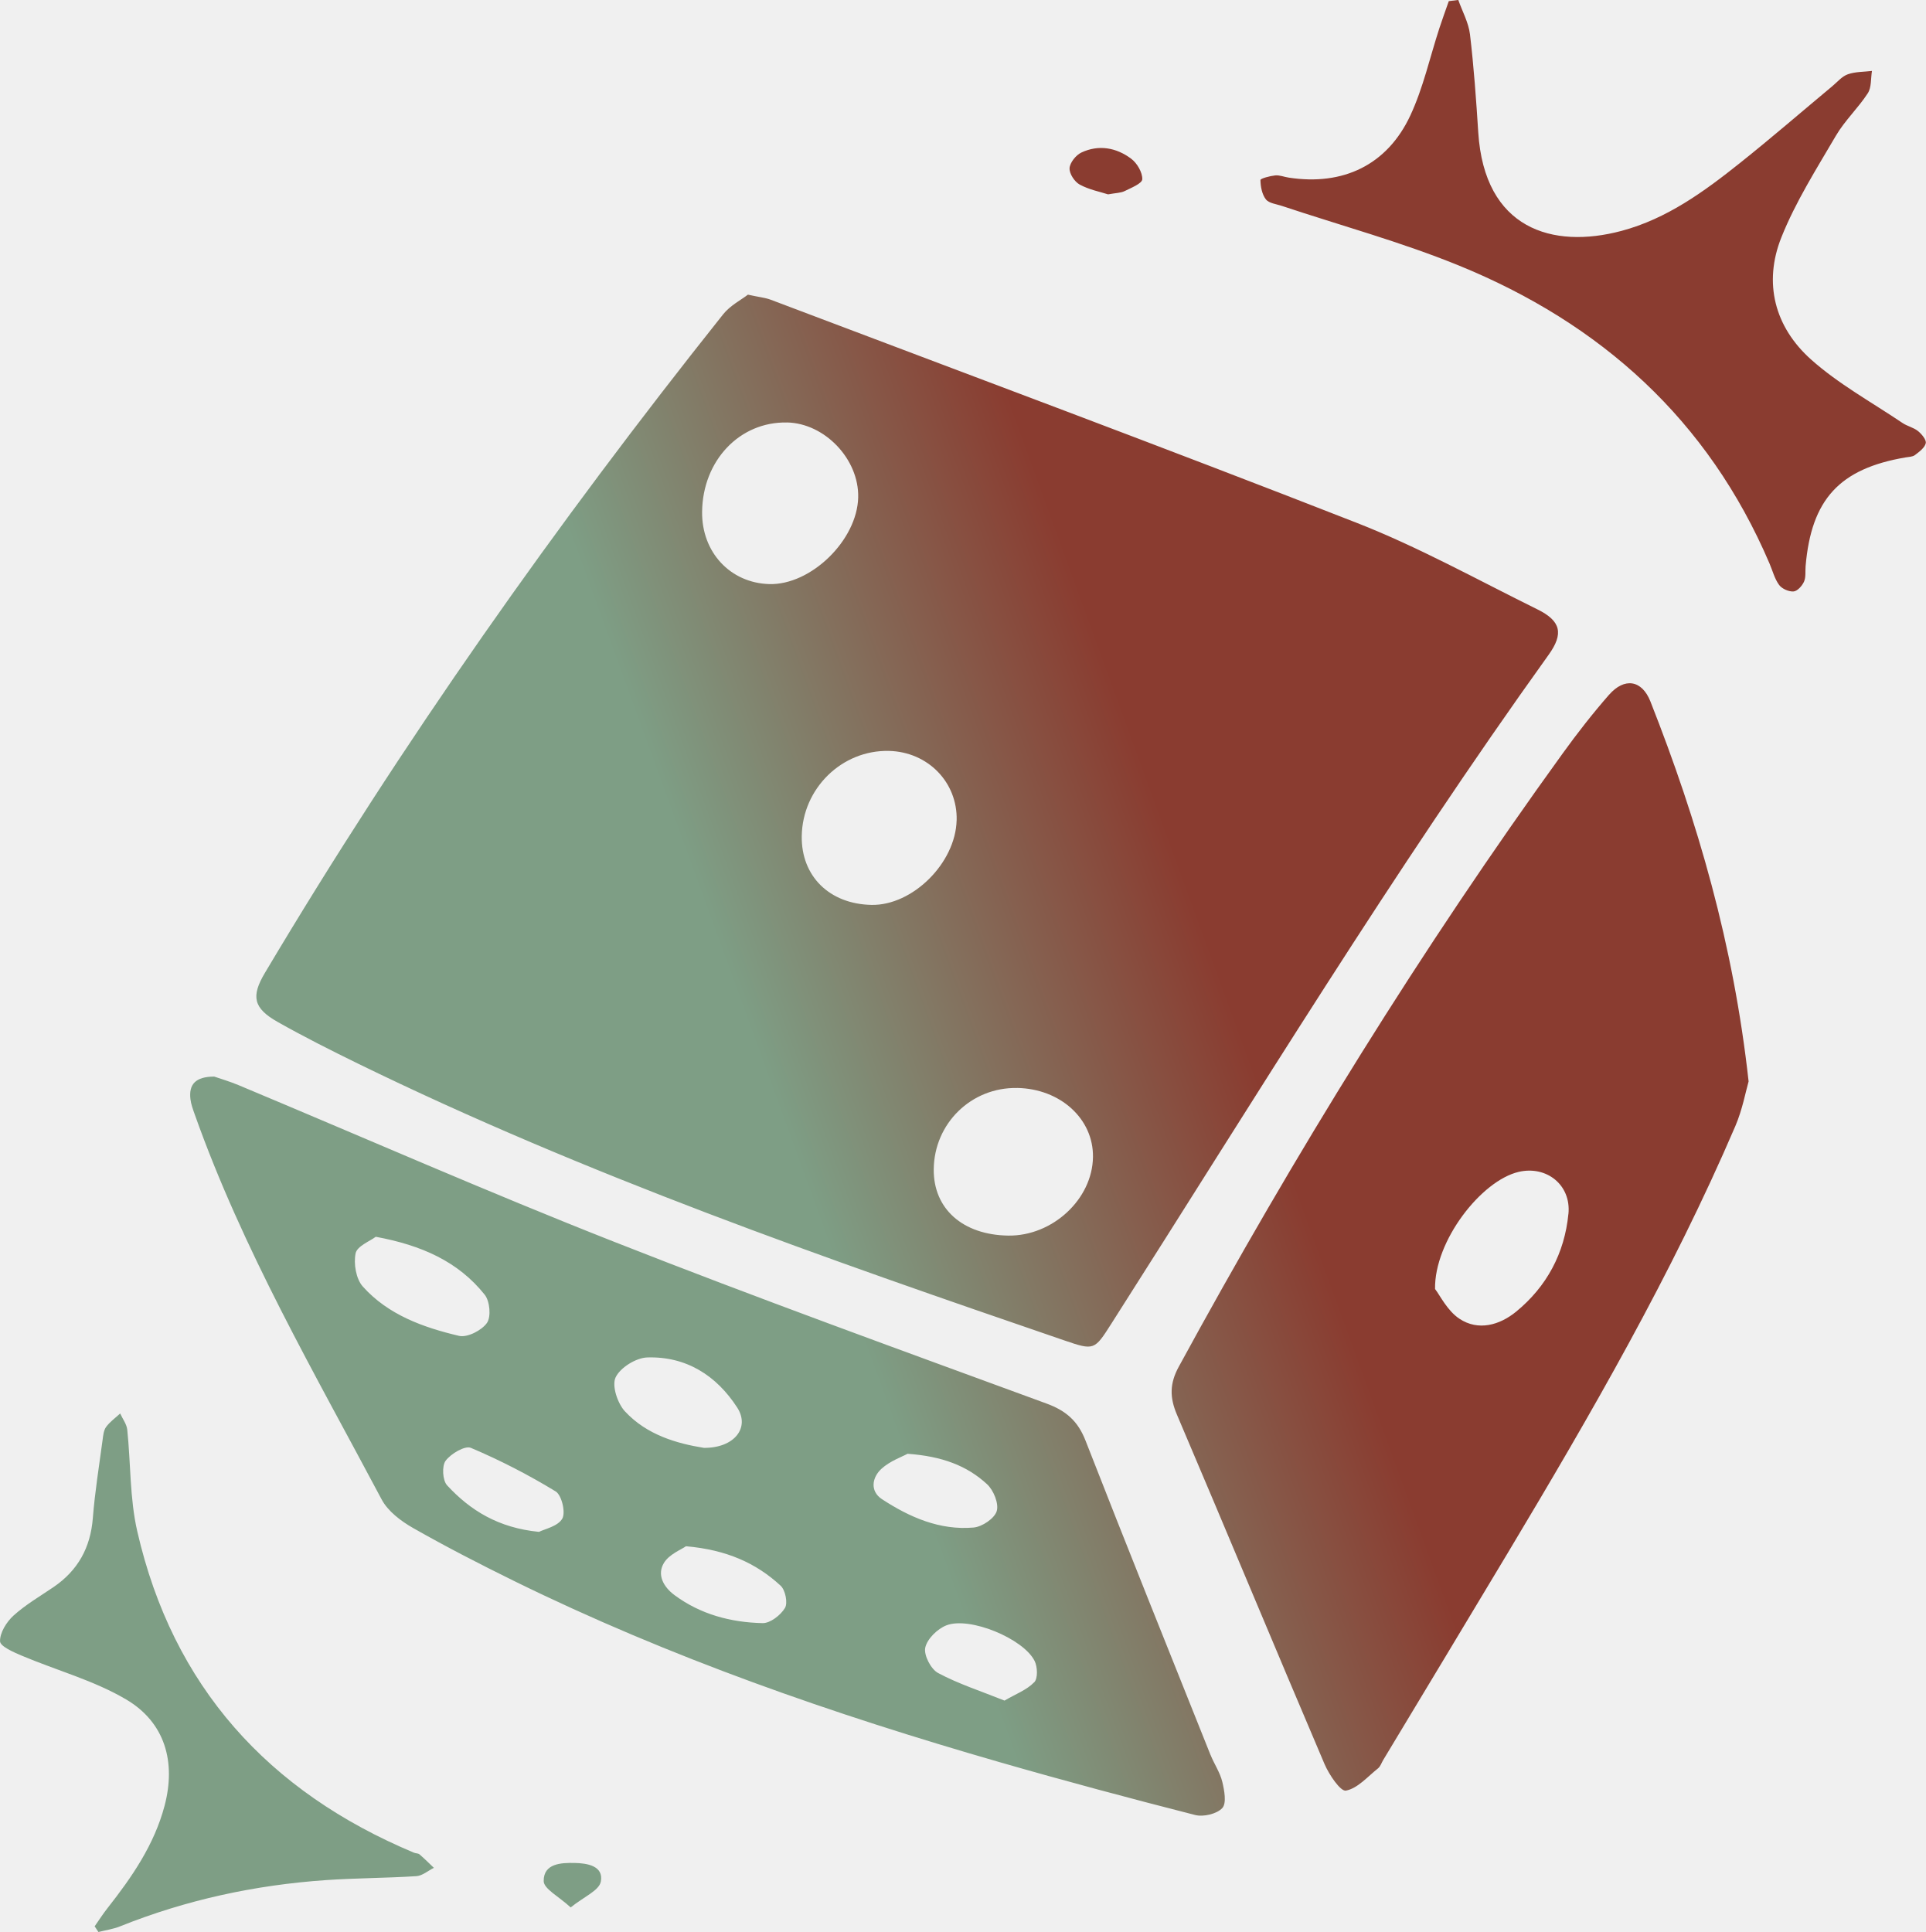
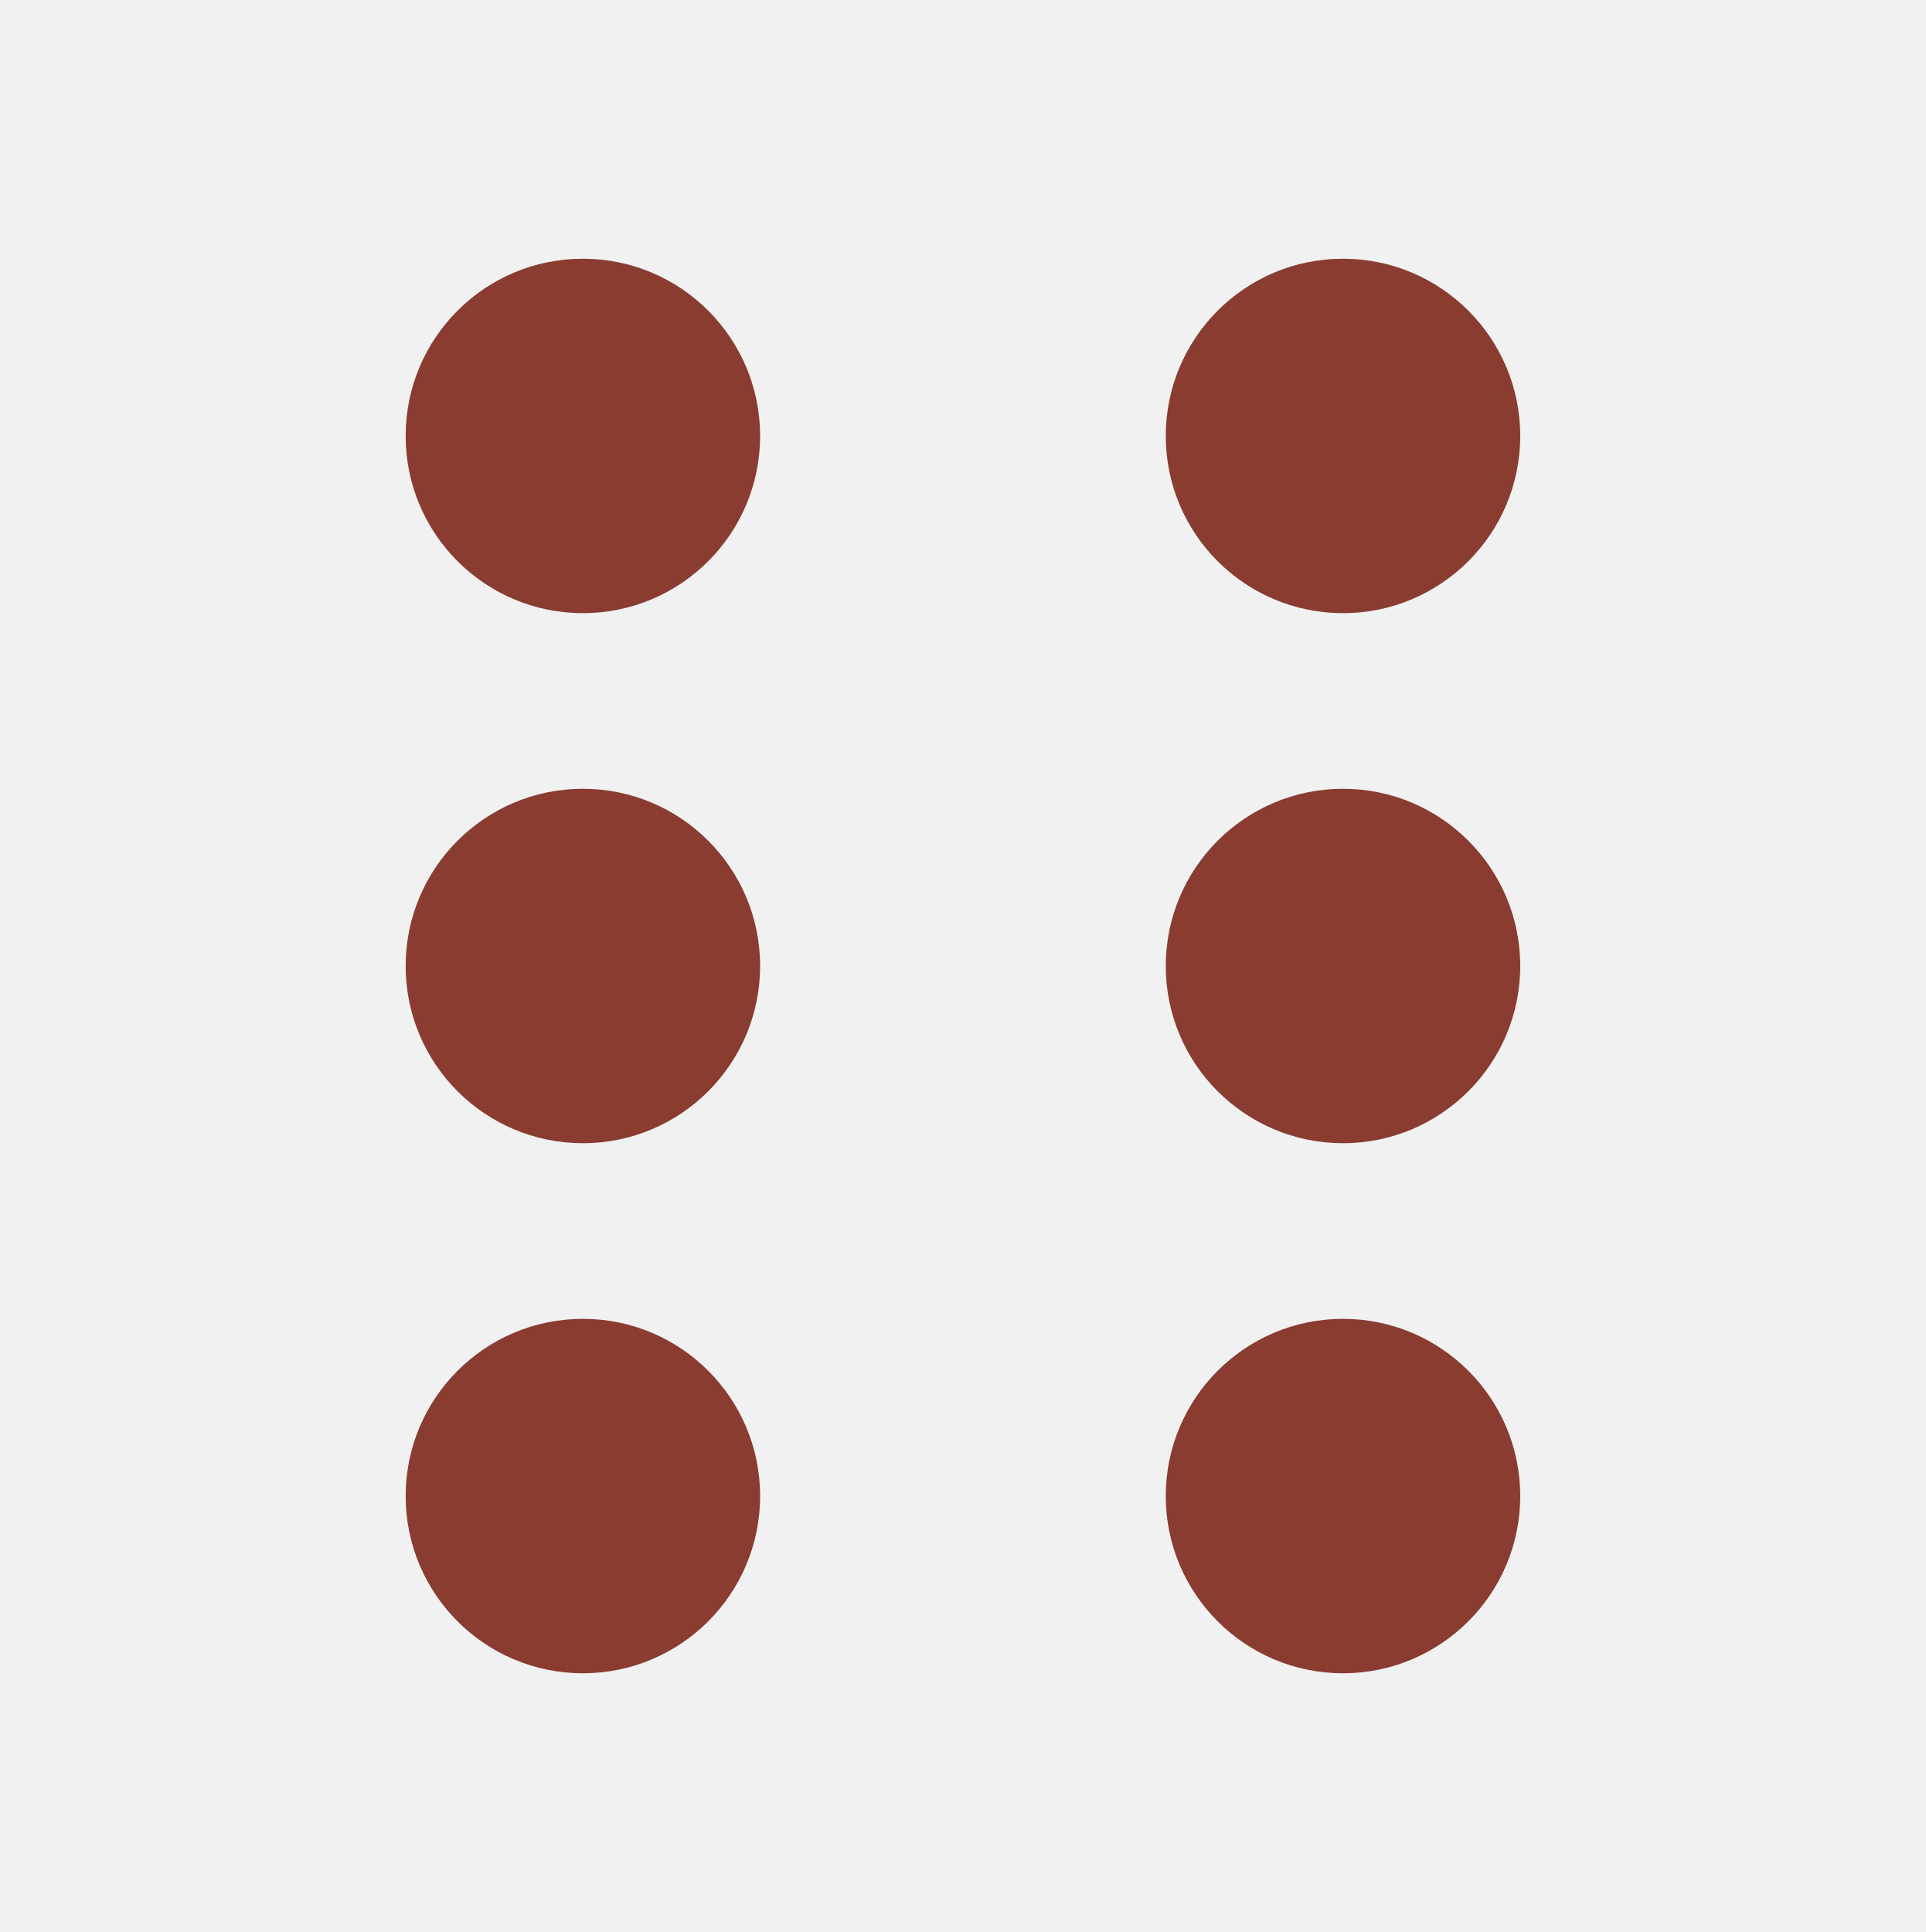
- <svg xmlns="http://www.w3.org/2000/svg" id="Layer_1" data-name="Layer 1" viewBox="0 0 488.96 490.57">
-   <defs>
-     <style>
-       .cls-1 {
-         fill: url(#linear-gradient);
-         stroke-width: 0px;
-       }
-     </style>
-     <linearGradient id="linear-gradient" x1="-21.36" y1="364.43" x2="528.52" y2="164.29" gradientUnits="userSpaceOnUse">
-       <stop offset=".4" stop-color="#7e9e85" />
-       <stop offset=".6" stop-color="#8a3c30" />
-     </linearGradient>
-   </defs>
-   <path class="cls-1" d="m70.51,259.5c6.66,3.76,13.51,7.21,20.38,10.57,57.84,28.25,118.45,49.41,179.2,70.24,7.76,2.66,7.77,2.56,12.13-4.29,36.33-57.01,71.52-114.78,110.97-169.76,3.85-5.37,3.14-8.58-2.85-11.53-15.22-7.51-30.15-15.82-45.9-21.98-49.4-19.34-99.13-37.84-148.75-56.64-1.37-.52-2.89-.65-5.8-1.29-1.69,1.31-4.5,2.74-6.29,4.99-42.38,53.23-81.53,108.71-116.34,167.22-3.56,5.98-2.94,8.97,3.25,12.47Zm187.73,16.75c10.98.2,19.38,7.84,19.26,17.52-.13,10.73-10.29,20.14-21.54,19.97-11.54-.18-18.98-6.81-18.89-16.82.11-11.67,9.55-20.88,21.17-20.66Zm-15.36-67.96c-.26,10.84-11.18,21.68-21.62,21.48-10.67-.21-17.85-7.29-17.7-17.46.18-12.13,10.21-21.92,22.15-21.64,9.87.24,17.41,7.96,17.18,17.61Zm-43.08-101.02c9.61.19,18.31,9.33,18.09,19.01-.24,10.88-12,22.34-22.6,22.03-9.9-.3-17.14-8.1-17.03-18.34.14-13.03,9.54-22.93,21.54-22.69Zm208.72,69.15c-4.16,4.76-8.07,9.77-11.77,14.9-35.95,49.73-68.13,101.83-97.47,155.72-2.32,4.26-2.33,7.78-.47,12.15,12.59,29.54,24.89,59.2,37.48,88.74,1.15,2.69,4.06,7,5.43,6.74,2.97-.56,5.51-3.55,8.15-5.65.61-.49.88-1.39,1.31-2.11,10.56-17.55,21.15-35.08,31.67-52.65,21.05-35.14,41.55-70.59,57.74-108.32,1.8-4.19,2.63-8.79,3.37-11.35-3.84-34.8-12.92-66.04-24.93-96.48-2.17-5.49-6.61-6.14-10.51-1.68Zm-10.31,131.8c-.97,10-5.5,18.47-13.28,24.84-4.2,3.43-9.61,4.96-14.38,1.8-3.11-2.06-4.97-5.99-6.2-7.56-.2-12.2,11.73-27.52,21.24-29.74,7.08-1.65,13.34,3.33,12.63,10.66Zm-90.88,137.36c-10.62-26.57-21.31-53.12-31.72-79.78-1.93-4.95-4.92-7.59-9.92-9.42-36.7-13.47-73.47-26.77-109.83-41.09-32.02-12.61-63.55-26.48-95.31-39.76-2.28-.95-4.67-1.65-6.17-2.17-4.76.03-6.47,1.99-6.03,5.72.15,1.3.63,2.58,1.07,3.83,12.19,34.37,30.47,65.8,47.48,97.83,1.6,3.01,4.91,5.5,7.98,7.25,8.38,4.77,16.98,9.19,25.64,13.45,39.56,19.44,81.02,33.83,123.29,46.01,16.46,4.74,33.02,9.17,49.62,13.41,2.11.54,5.51-.26,6.9-1.76,1.13-1.21.53-4.49,0-6.68-.58-2.38-2.06-4.52-2.99-6.84Zm-215.21-118.9c-1.73-1.93-2.38-5.82-1.83-8.45.39-1.84,3.66-3.08,5.11-4.19,11.64,2.15,20.95,6.29,27.67,14.72,1.3,1.63,1.66,5.6.56,7.16-1.33,1.9-4.99,3.77-7.08,3.28-9.09-2.14-18.01-5.34-24.44-12.53Zm50.63,58.94c-1.1,1.95-4.47,2.62-5.9,3.35-10.32-1.01-17.45-5.45-23.33-11.81-1.16-1.25-1.37-4.93-.37-6.26,1.34-1.79,4.9-3.89,6.41-3.26,7.42,3.14,14.64,6.86,21.52,11.06,1.53.94,2.58,5.33,1.68,6.92Zm15.95-27.21c-1.9-2.04-3.4-6.53-2.41-8.65,1.15-2.48,5.19-4.99,8.05-5.08,9.87-.31,17.57,4.57,22.85,12.75,3.27,5.08-.73,10.26-8.46,10.21-6.91-1.11-14.5-3.29-20.02-9.23Zm40.6,49.88c-1.1,1.83-3.75,3.9-5.69,3.85-8.05-.18-15.75-2.21-22.37-7.12-2.77-2.06-4.52-5.16-2.65-8.2,1.34-2.18,4.36-3.34,5.57-4.2,10.28.9,17.79,4.25,24.04,10.02,1.2,1.11,1.86,4.38,1.1,5.65Zm24.53-35.37c2.18-1.97,5.19-3.01,6.59-3.78,8.74.63,15.1,3.01,20.21,7.75,1.64,1.53,3.02,4.93,2.43,6.82-.58,1.87-3.71,3.97-5.87,4.16-8.59.75-16.26-2.62-23.26-7.2-3.1-2.03-2.55-5.54-.09-7.76Zm38.75,54.23c-1.88,1.96-4.71,3-7.54,4.66-5.99-2.4-11.68-4.23-16.86-7-1.84-.98-3.68-4.56-3.26-6.45.49-2.23,3.1-4.78,5.38-5.66,5.89-2.28,19.5,3.35,22.37,9.02.76,1.5.87,4.46-.08,5.44ZM488.94,112.54c-.27,1.17-1.66,2.18-2.75,3.01-.6.46-1.58.46-2.39.6-16.76,2.85-23.92,10.64-25.37,27.62-.11,1.33.11,2.8-.41,3.94-.48,1.06-1.68,2.4-2.65,2.47-1.21.09-2.94-.67-3.66-1.65-1.15-1.56-1.65-3.6-2.44-5.44-15.56-36.47-42.79-60.97-78.97-75.71-14.58-5.94-29.88-10.11-44.85-15.1-1.41-.47-3.27-.66-4.05-1.66-.99-1.27-1.35-3.23-1.38-4.91,0-.39,2.41-1.03,3.75-1.17,1.11-.11,2.28.39,3.43.56,13.78,2.12,25-3.18,30.88-15.79,3.27-7.01,4.96-14.77,7.38-22.18.75-2.29,1.58-4.56,2.38-6.84.8-.1,1.61-.2,2.41-.3,1.03,2.91,2.61,5.75,2.97,8.74.98,8.26,1.57,16.58,2.1,24.88,1.57,24.55,18.85,29.69,36.36,25.02,11.52-3.07,20.98-9.98,30.11-17.26,7.94-6.33,15.63-12.99,23.43-19.49,1.28-1.07,2.45-2.5,3.94-3.02,1.9-.67,4.07-.6,6.12-.85-.32,1.91-.09,4.17-1.06,5.67-2.44,3.76-5.83,6.92-8.09,10.77-4.93,8.43-10.24,16.79-13.84,25.8-4.64,11.6-1.7,22.78,7.5,31.01,6.97,6.24,15.41,10.86,23.24,16.14,1.23.83,2.83,1.15,3.96,2.07.93.76,2.14,2.22,1.95,3.07ZM106.52,470.87c1.26,1.08,2.44,2.26,3.64,3.41-1.48.73-2.92,2.01-4.44,2.11-7.63.49-15.3.48-22.93,1-18.03,1.25-35.52,5.01-52.34,11.76-1.73.69-3.64.96-5.46,1.42-.32-.48-.64-.96-.96-1.44,1.09-1.55,2.11-3.16,3.28-4.64,6.21-7.89,11.86-16.09,14.47-25.96,2.95-11.14.12-21.19-9.77-27.02-8.16-4.81-17.63-7.37-26.45-11.09-2.11-.89-5.52-2.38-5.55-3.67-.05-2.18,1.65-4.92,3.43-6.53,3.06-2.77,6.71-4.89,10.15-7.23,6.19-4.22,9.39-10,9.98-17.52.52-6.62,1.59-13.2,2.47-19.8.15-1.15.27-2.47.9-3.34.96-1.31,2.36-2.3,3.57-3.42.62,1.37,1.65,2.7,1.8,4.12.9,8.6.62,17.44,2.54,25.79,9.03,39.42,33.24,66.11,70.25,81.61.46.19,1.08.14,1.42.43ZM271.55,42.72c.1-1.43,1.62-3.34,3.01-3.99,4.4-2.07,8.88-1.25,12.65,1.58,1.49,1.12,2.86,3.46,2.81,5.2-.03,1.07-2.8,2.18-4.48,3.01-1,.49-2.25.47-4.21.83-1.99-.64-4.81-1.18-7.21-2.49-1.3-.71-2.65-2.78-2.56-4.15Zm-119.01,435.07c-.43,2.27-4.36,3.87-7.65,6.54-3.01-2.79-6.83-4.71-6.85-6.68-.05-4.52,4.48-4.68,7.89-4.61,3.09.06,7.39.71,6.62,4.75Z" />
+ <svg xmlns="http://www.w3.org/2000/svg" version="1.1" id="Layer_1" x="0px" y="0px" viewBox="0 0 489 490.6" style="enable-background:new 0 0 489 490.6;" xml:space="preserve">
+   <style type="text/css">
+ 	.st0{opacity:0.1;fill:#FFFFFF;}
+ 	.st1{opacity:5.000000e-02;fill:#FFFFFF;}
+ 	.st2{fill:url(#SVGID_1_);}
+ 	.st3{fill:#7E9E85;}
+ 	.st4{fill:#8A3C30;}
+ </style>
+   <path class="st0" d="M468.9-54.1H20c-11.1,0-20-9-20-20v-450.5c0-11.1,9-20,20-20h448.9c11.1,0,20,9,20,20v450.5  C489-63.1,480-54.1,468.9-54.1z" />
+   <path class="st1" d="M468.9,490.6H20c-11.1,0-20-9-20-20V20C0,9,9,0,20,0h448.9c11.1,0,20,9,20,20v450.5  C489,481.6,480,490.6,468.9,490.6z" />
+   <path class="st0" d="M997.2-54.1H548.3c-11.1,0-20-9-20-20v-450.5c0-11.1,9-20,20-20h448.9c11.1,0,20,9,20,20v450.5  C1017.2-63.1,1008.3-54.1,997.2-54.1z" />
+   <linearGradient id="SVGID_1_" gradientUnits="userSpaceOnUse" x1="-542.576" y1="-419.12" x2="7.302" y2="-218.981" gradientTransform="matrix(1 0 0 -1 0 -599.3913)">
+     <stop offset="0.4" style="stop-color:#7E9E85" />
+     <stop offset="0.6" style="stop-color:#8A3C30" />
+   </linearGradient>
+   <path class="st2" d="M-450.7-285.2c6.7,3.8,13.5,7.2,20.4,10.6c57.8,28.2,118.5,49.4,179.2,70.2c7.8,2.7,7.8,2.6,12.1-4.3  c36.3-57,71.5-114.8,111-169.8c3.9-5.4,3.1-8.6-2.9-11.5c-15.2-7.5-30.1-15.8-45.9-22c-49.4-19.3-99.1-37.8-148.7-56.6  c-1.4-0.5-2.9-0.6-5.8-1.3c-1.7,1.3-4.5,2.7-6.3,5C-380-411.7-419.1-356.2-454-297.7C-457.5-291.7-456.9-288.7-450.7-285.2z   M-263-268.4c11,0.2,19.4,7.8,19.3,17.5c-0.1,10.7-10.3,20.1-21.5,20c-11.5-0.2-19-6.8-18.9-16.8C-284-259.4-274.6-268.7-263-268.4  L-263-268.4z M-278.3-336.4c-0.3,10.8-11.2,21.7-21.6,21.5c-10.7-0.2-17.9-7.3-17.7-17.5c0.2-12.1,10.2-21.9,22.1-21.6  C-285.6-353.8-278.1-346.1-278.3-336.4L-278.3-336.4z M-321.4-437.4c9.6,0.2,18.3,9.3,18.1,19c-0.2,10.9-12,22.3-22.6,22  c-9.9-0.3-17.1-8.1-17-18.3C-342.8-427.8-333.4-437.7-321.4-437.4L-321.4-437.4z M-112.7-368.3c-4.2,4.8-8.1,9.8-11.8,14.9  c-36,49.7-68.1,101.8-97.5,155.7c-2.3,4.3-2.3,7.8-0.5,12.1c12.6,29.5,24.9,59.2,37.5,88.7c1.1,2.7,4.1,7,5.4,6.7  c3-0.6,5.5-3.5,8.1-5.6c0.6-0.5,0.9-1.4,1.3-2.1c10.6-17.5,21.1-35.1,31.7-52.6c21-35.1,41.5-70.6,57.7-108.3  c1.8-4.2,2.6-8.8,3.4-11.4c-3.8-34.8-12.9-66-24.9-96.5C-104.4-372.1-108.8-372.7-112.7-368.3L-112.7-368.3z M-123-236.5  c-1,10-5.5,18.5-13.3,24.8c-4.2,3.4-9.6,5-14.4,1.8c-3.1-2.1-5-6-6.2-7.6c-0.2-12.2,11.7-27.5,21.2-29.7  C-128.5-248.8-122.3-243.8-123-236.5L-123-236.5z M-213.9-99.1c-10.6-26.6-21.3-53.1-31.7-79.8c-1.9-5-4.9-7.6-9.9-9.4  c-36.7-13.5-73.5-26.8-109.8-41.1c-32-12.6-63.5-26.5-95.3-39.8c-2.3-1-4.7-1.6-6.2-2.2c-4.8,0-6.5,2-6,5.7c0.1,1.3,0.6,2.6,1.1,3.8  c12.2,34.4,30.5,65.8,47.5,97.8c1.6,3,4.9,5.5,8,7.2c8.4,4.8,17,9.2,25.6,13.5c39.6,19.4,81,33.8,123.3,46  c16.5,4.7,33,9.2,49.6,13.4c2.1,0.5,5.5-0.3,6.9-1.8c1.1-1.2,0.5-4.5,0-6.7C-211.5-94.7-212.9-96.8-213.9-99.1L-213.9-99.1z   M-429.1-218c-1.7-1.9-2.4-5.8-1.8-8.5c0.4-1.8,3.7-3.1,5.1-4.2c11.6,2.1,21,6.3,27.7,14.7c1.3,1.6,1.7,5.6,0.6,7.2  c-1.3,1.9-5,3.8-7.1,3.3C-413.8-207.6-422.7-210.8-429.1-218L-429.1-218z M-378.5-159.1c-1.1,2-4.5,2.6-5.9,3.4  c-10.3-1-17.4-5.5-23.3-11.8c-1.2-1.2-1.4-4.9-0.4-6.3c1.3-1.8,4.9-3.9,6.4-3.3c7.4,3.1,14.6,6.9,21.5,11.1  C-378.6-165.1-377.6-160.7-378.5-159.1L-378.5-159.1z M-362.5-186.3c-1.9-2-3.4-6.5-2.4-8.6c1.1-2.5,5.2-5,8-5.1  c9.9-0.3,17.6,4.6,22.9,12.8c3.3,5.1-0.7,10.3-8.5,10.2C-349.4-178.2-357-180.3-362.5-186.3L-362.5-186.3z M-321.9-136.4  c-1.1,1.8-3.8,3.9-5.7,3.9c-8.1-0.2-15.8-2.2-22.4-7.1c-2.8-2.1-4.5-5.2-2.6-8.2c1.3-2.2,4.4-3.3,5.6-4.2c10.3,0.9,17.8,4.2,24,10  C-321.8-140.9-321.2-137.7-321.9-136.4L-321.9-136.4z M-297.4-171.8c2.2-2,5.2-3,6.6-3.8c8.7,0.6,15.1,3,20.2,7.8  c1.6,1.5,3,4.9,2.4,6.8c-0.6,1.9-3.7,4-5.9,4.2c-8.6,0.8-16.3-2.6-23.3-7.2C-300.4-166.1-299.8-169.6-297.4-171.8L-297.4-171.8z   M-258.6-117.5c-1.9,2-4.7,3-7.5,4.7c-6-2.4-11.7-4.2-16.9-7c-1.8-1-3.7-4.6-3.3-6.5c0.5-2.2,3.1-4.8,5.4-5.7  c5.9-2.3,19.5,3.4,22.4,9C-257.8-121.5-257.7-118.5-258.6-117.5L-258.6-117.5z M-32.3-432.2c-0.3,1.2-1.7,2.2-2.8,3  c-0.6,0.5-1.6,0.5-2.4,0.6c-16.8,2.9-23.9,10.6-25.4,27.6c-0.1,1.3,0.1,2.8-0.4,3.9c-0.5,1.1-1.7,2.4-2.6,2.5  c-1.2,0.1-2.9-0.7-3.7-1.6c-1.1-1.6-1.6-3.6-2.4-5.4c-15.6-36.5-42.8-61-79-75.7c-14.6-5.9-29.9-10.1-44.9-15.1  c-1.4-0.5-3.3-0.7-4-1.7c-1-1.3-1.4-3.2-1.4-4.9c0-0.4,2.4-1,3.8-1.2c1.1-0.1,2.3,0.4,3.4,0.6c13.8,2.1,25-3.2,30.9-15.8  c3.3-7,5-14.8,7.4-22.2c0.8-2.3,1.6-4.6,2.4-6.8c0.8-0.1,1.6-0.2,2.4-0.3c1,2.9,2.6,5.8,3,8.7c1,8.3,1.6,16.6,2.1,24.9  c1.6,24.5,18.9,29.7,36.4,25c11.5-3.1,21-10,30.1-17.3c7.9-6.3,15.6-13,23.4-19.5c1.3-1.1,2.5-2.5,3.9-3c1.9-0.7,4.1-0.6,6.1-0.8  c-0.3,1.9-0.1,4.2-1.1,5.7c-2.4,3.8-5.8,6.9-8.1,10.8c-4.9,8.4-10.2,16.8-13.8,25.8c-4.6,11.6-1.7,22.8,7.5,31  c7,6.2,15.4,10.9,23.2,16.1c1.2,0.8,2.8,1.1,4,2.1C-33.3-434.5-32.1-433-32.3-432.2L-32.3-432.2z M-414.7-73.8  c1.3,1.1,2.4,2.3,3.6,3.4c-1.5,0.7-2.9,2-4.4,2.1c-7.6,0.5-15.3,0.5-22.9,1c-18,1.2-35.5,5-52.3,11.8c-1.7,0.7-3.6,1-5.5,1.4  c-0.3-0.5-0.6-1-1-1.4c1.1-1.5,2.1-3.2,3.3-4.6c6.2-7.9,11.9-16.1,14.5-26c3-11.1,0.1-21.2-9.8-27c-8.2-4.8-17.6-7.4-26.5-11.1  c-2.1-0.9-5.5-2.4-5.5-3.7c0-2.2,1.7-4.9,3.4-6.5c3.1-2.8,6.7-4.9,10.1-7.2c6.2-4.2,9.4-10,10-17.5c0.5-6.6,1.6-13.2,2.5-19.8  c0.1-1.1,0.3-2.5,0.9-3.3c1-1.3,2.4-2.3,3.6-3.4c0.6,1.4,1.6,2.7,1.8,4.1c0.9,8.6,0.6,17.4,2.5,25.8c9,39.4,33.2,66.1,70.2,81.6  C-415.7-74.1-415-74.1-414.7-73.8L-414.7-73.8z M-249.7-502c0.1-1.4,1.6-3.3,3-4c4.4-2.1,8.9-1.2,12.6,1.6c1.5,1.1,2.9,3.5,2.8,5.2  c0,1.1-2.8,2.2-4.5,3c-1,0.5-2.2,0.5-4.2,0.8c-2-0.6-4.8-1.2-7.2-2.5C-248.4-498.5-249.7-500.6-249.7-502L-249.7-502z M-368.7-66.9  c-0.4,2.3-4.4,3.9-7.6,6.5c-3-2.8-6.8-4.7-6.9-6.7c-0.1-4.5,4.5-4.7,7.9-4.6C-372.2-71.6-367.9-70.9-368.7-66.9L-368.7-66.9z" />
+   <g>
+     <g>
+       <circle class="st3" cx="772.7" cy="-301.4" r="45" />
+     </g>
+     <circle class="st3" cx="658.9" cy="-184.8" r="45" />
+     <circle class="st3" cx="658.9" cy="-414" r="45" />
+     <circle class="st3" cx="886.6" cy="-184.8" r="45" />
+     <circle class="st3" cx="886.6" cy="-414" r="45" />
+   </g>
+   <g>
+     <circle class="st3" cx="148" cy="-436.3" r="45" />
+     <circle class="st3" cx="341" cy="-436.3" r="45" />
+     <circle class="st3" cx="148" cy="-301.7" r="45" />
+     <circle class="st3" cx="341" cy="-301.7" r="45" />
+     <circle class="st3" cx="148" cy="-167" r="45" />
+     <circle class="st3" cx="341" cy="-167" r="45" />
+   </g>
+   <g>
+     <circle class="st4" cx="148" cy="110.7" r="45" />
+     <circle class="st4" cx="341" cy="110.7" r="45" />
+     <circle class="st4" cx="148" cy="245.3" r="45" />
+     <circle class="st4" cx="341" cy="245.3" r="45" />
+     <circle class="st4" cx="148" cy="379.9" r="45" />
+     <circle class="st4" cx="341" cy="379.9" r="45" />
+   </g>
</svg>
